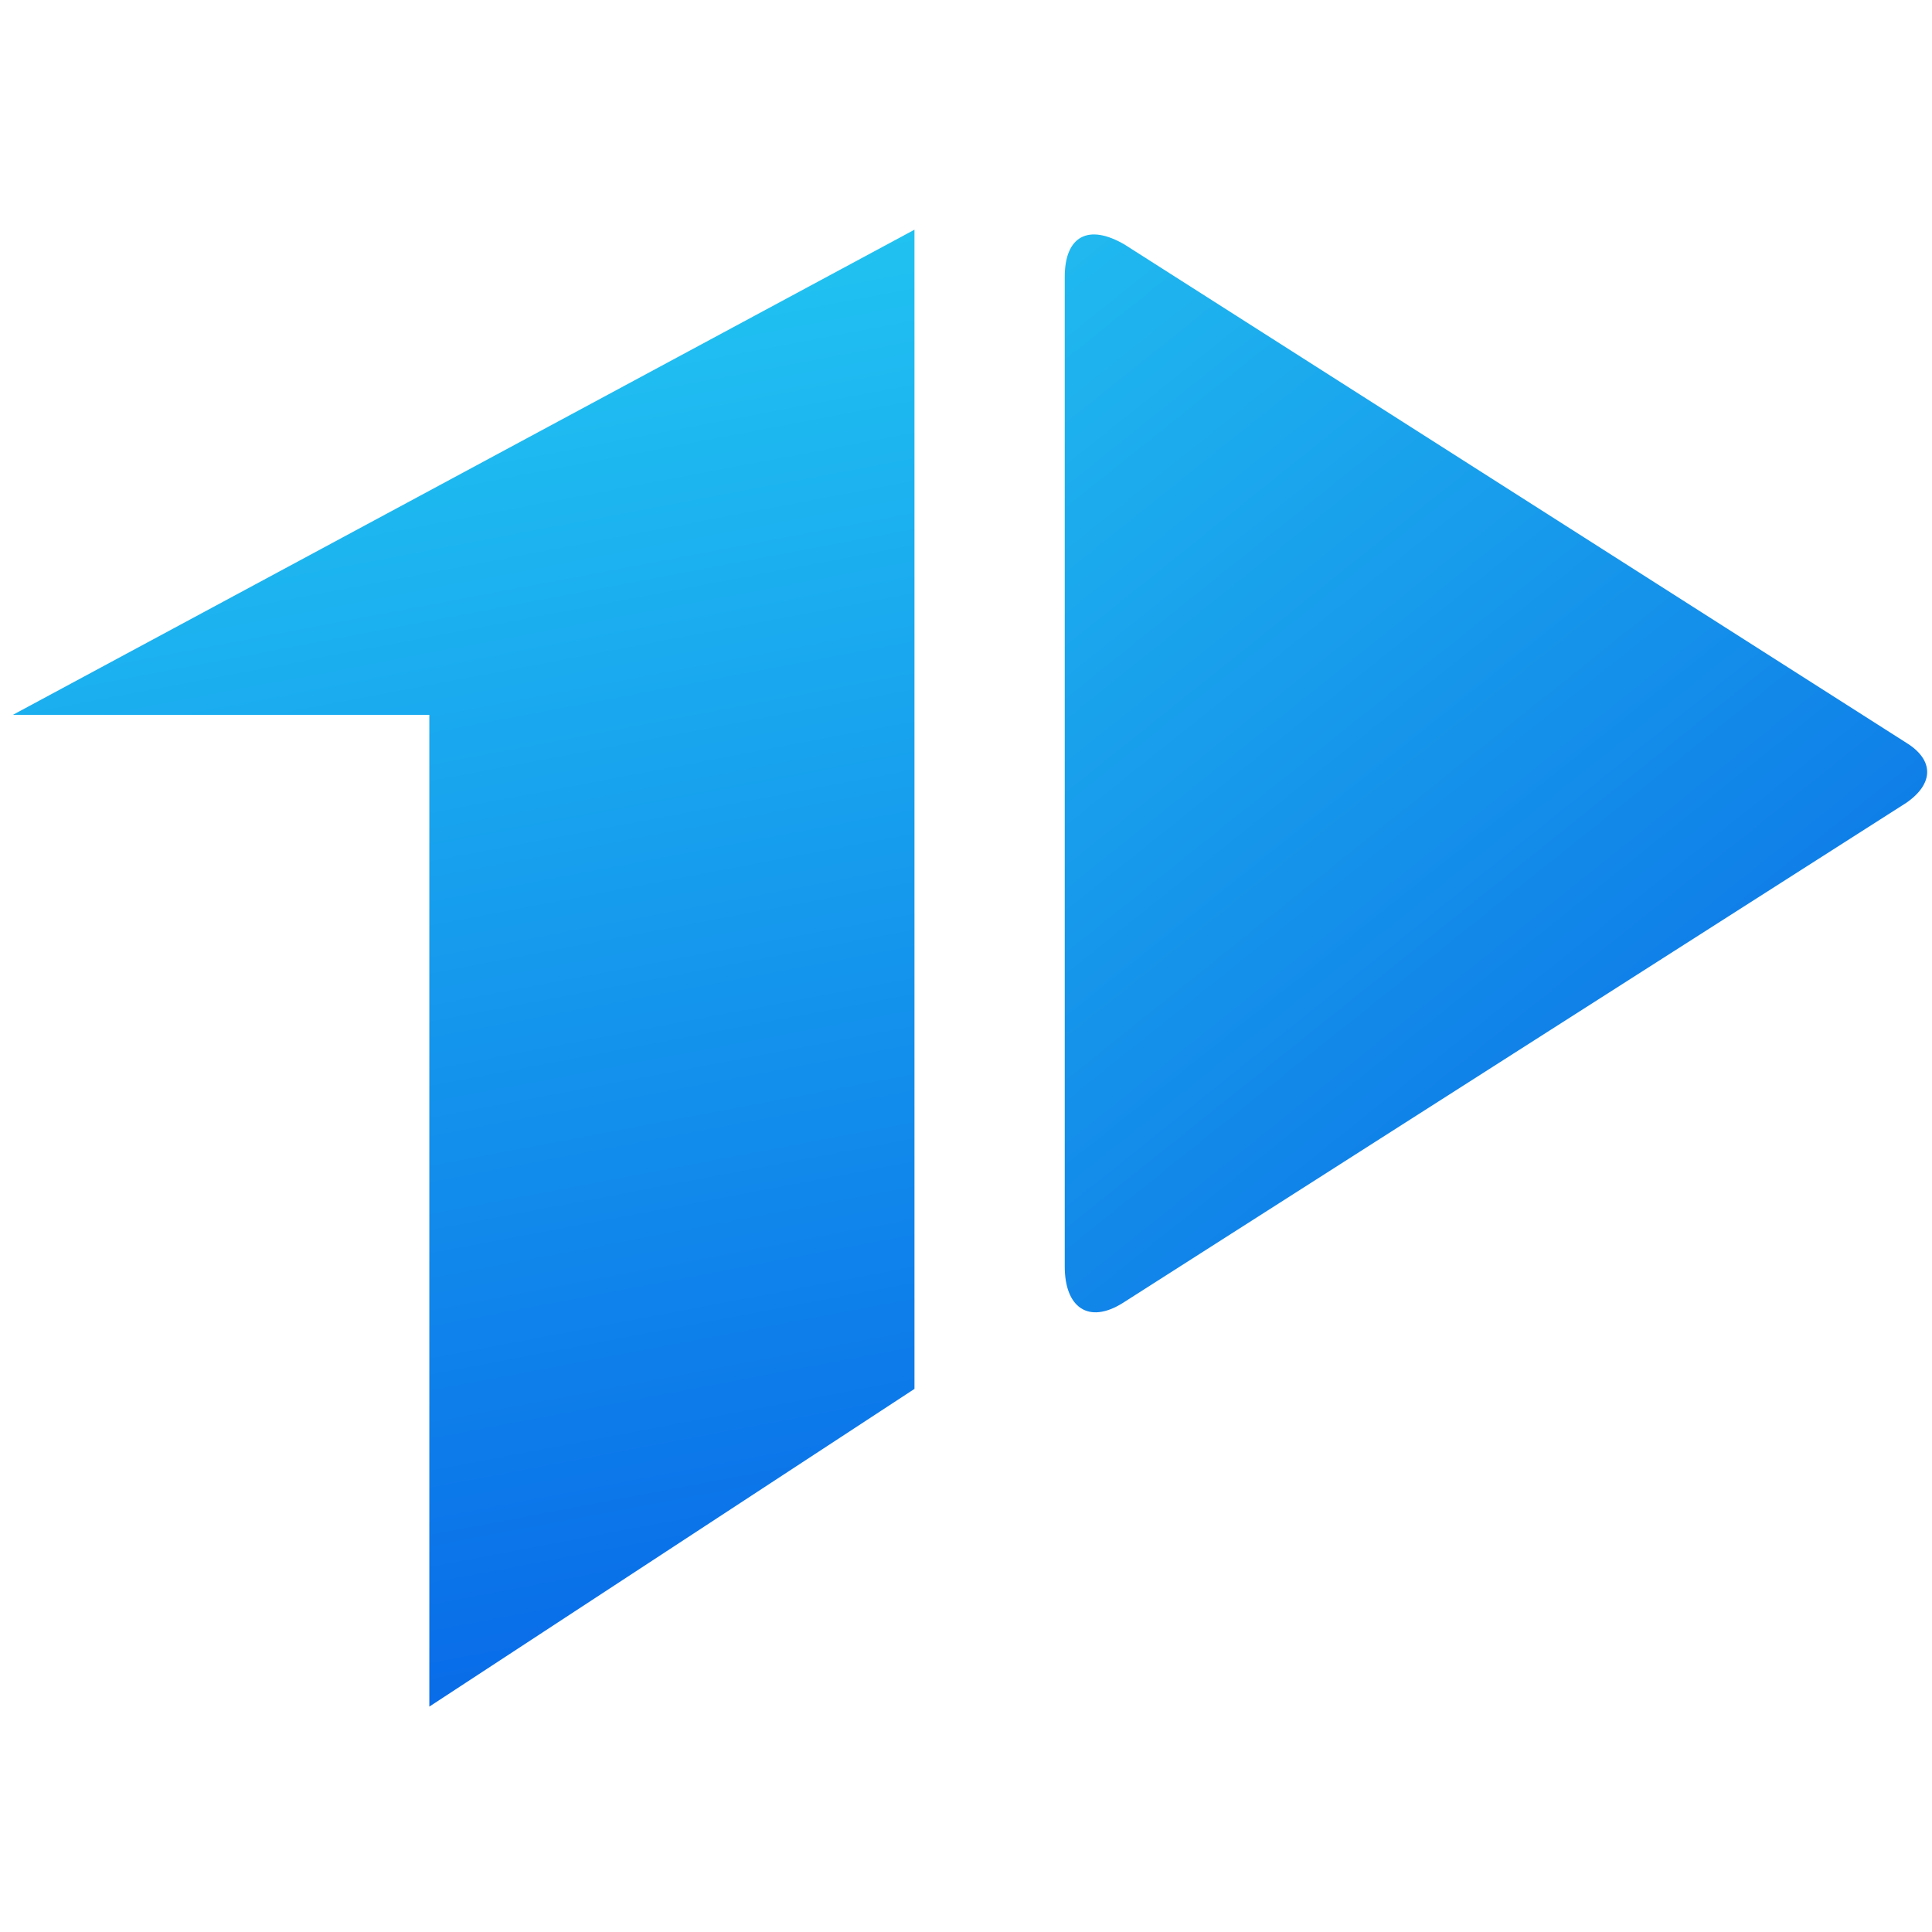
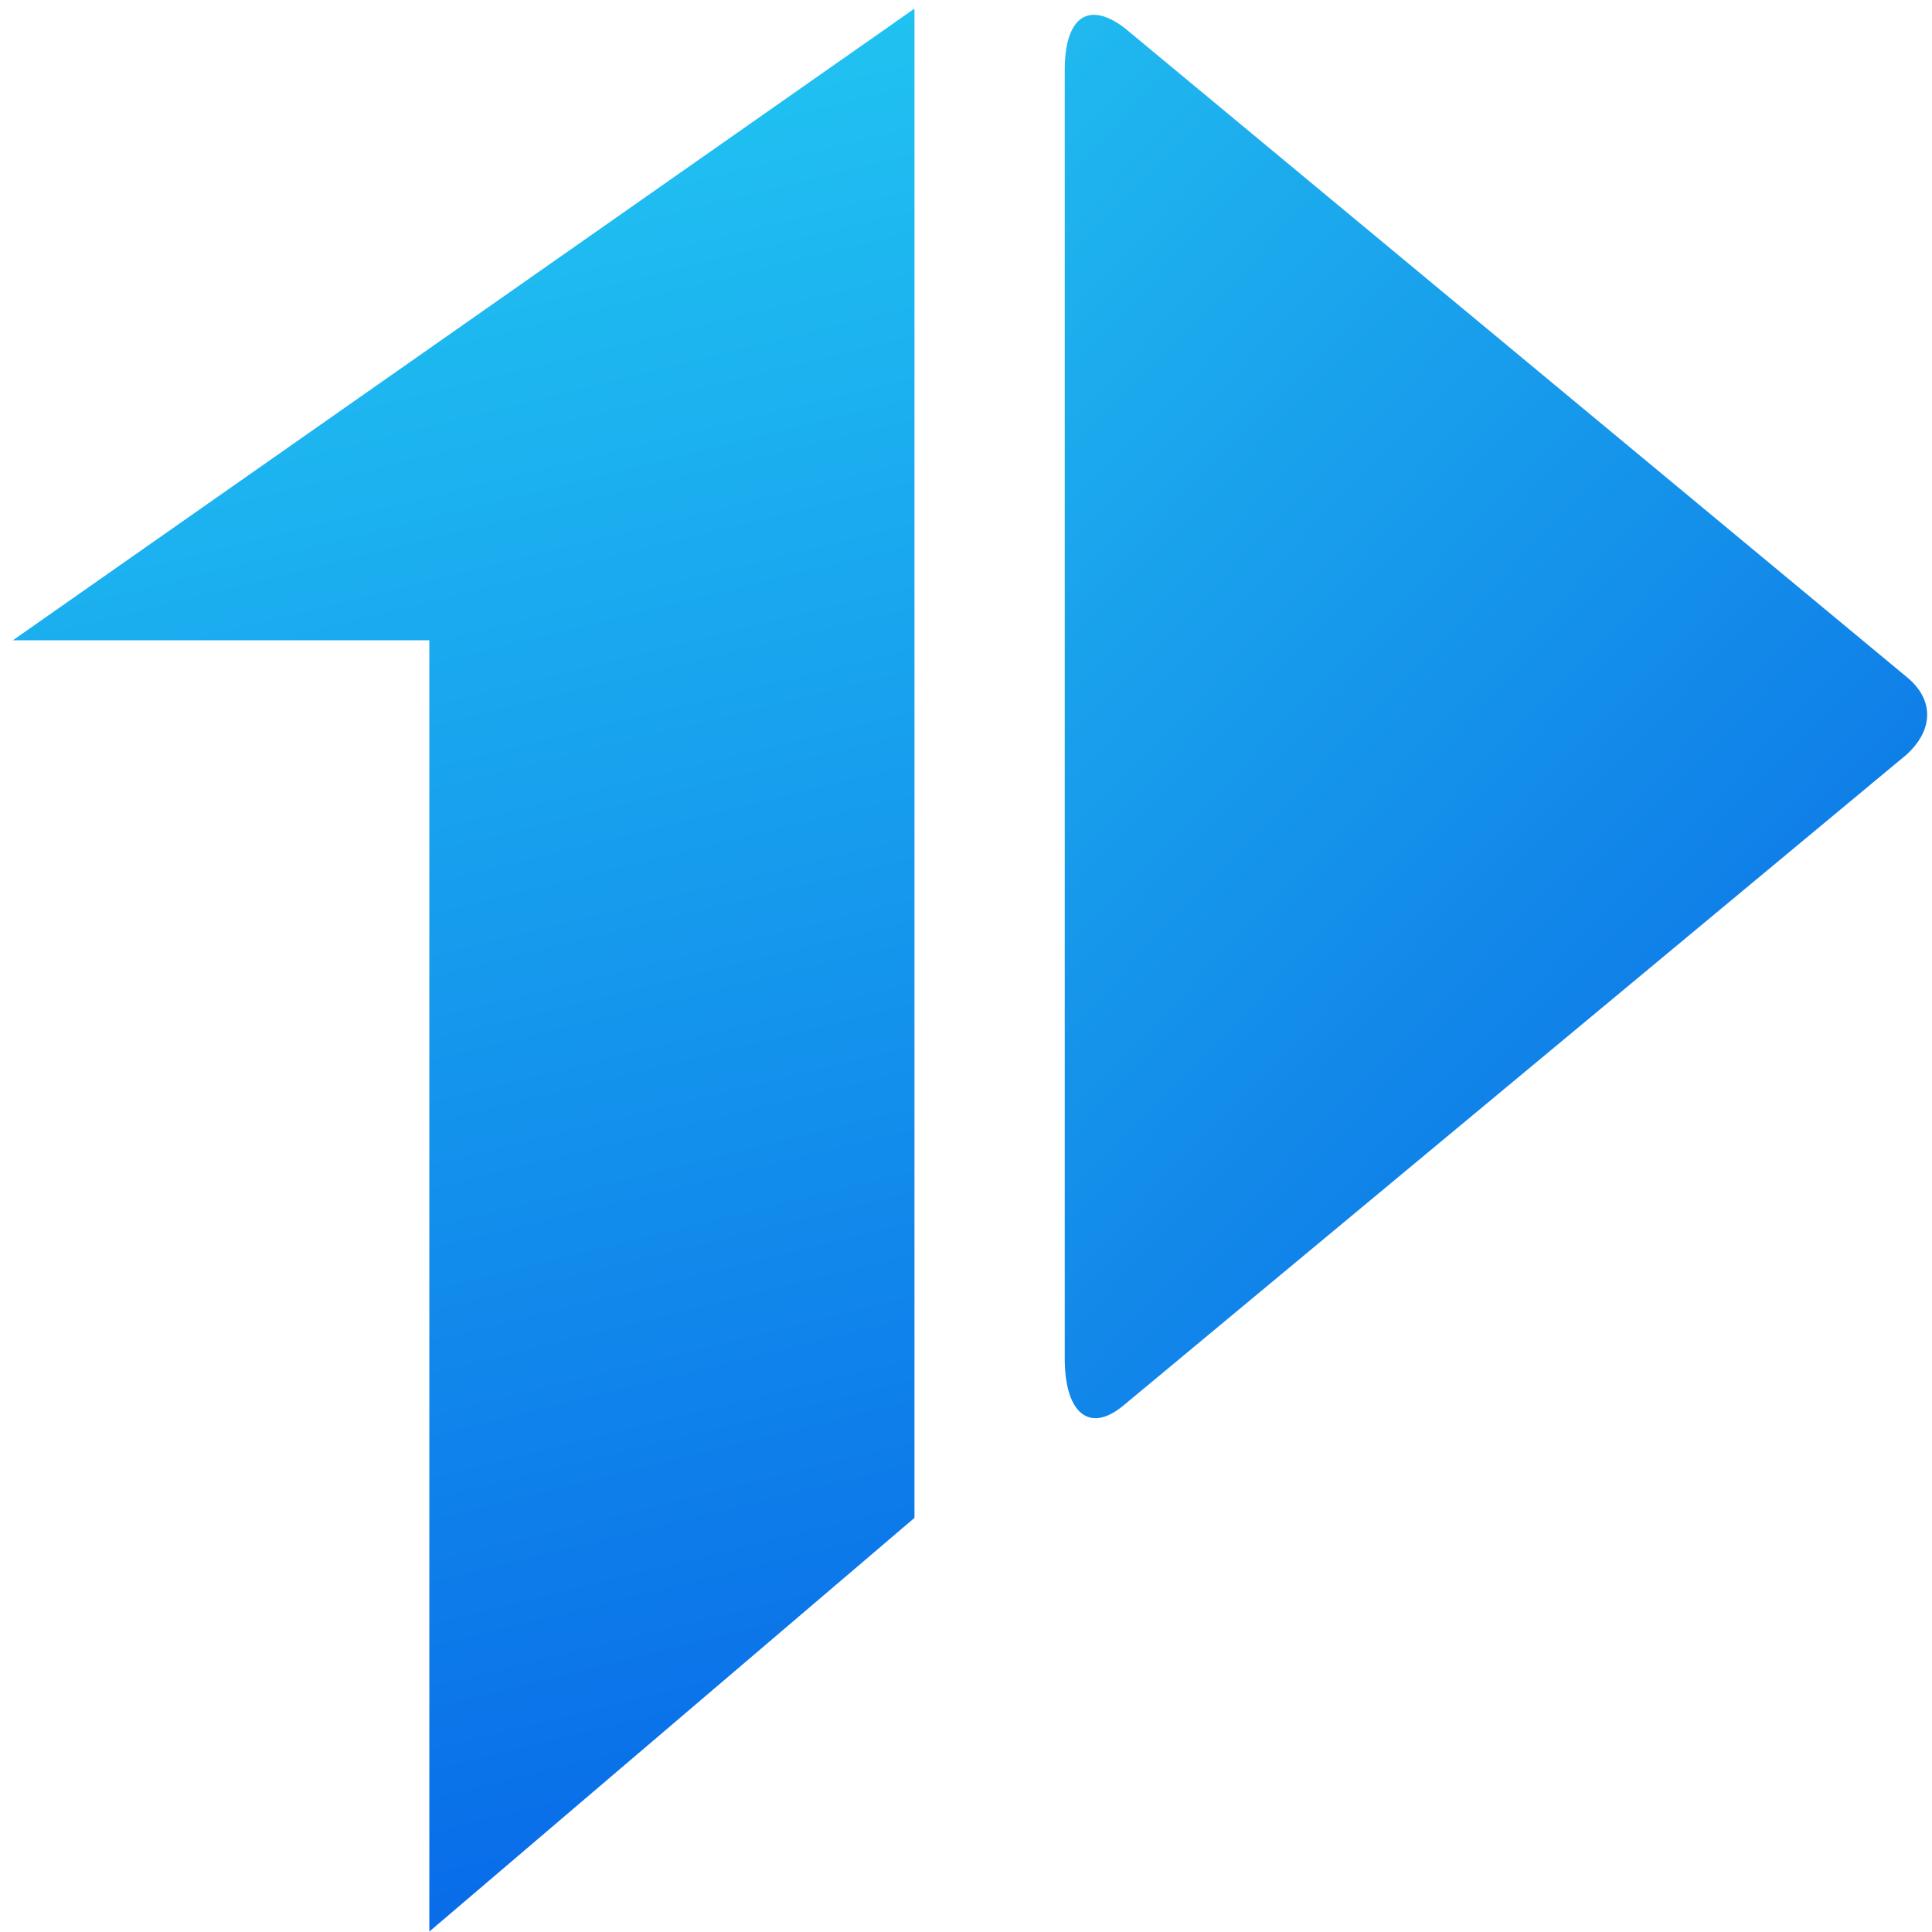
<svg xmlns="http://www.w3.org/2000/svg" viewBox="0 0 900 900" fill="none">
  <defs>
    <linearGradient id="tradepast-mark-left" x1="180" y1="110" x2="310" y2="795" gradientUnits="userSpaceOnUse">
      <stop stop-color="#22C8F2" />
      <stop offset="1" stop-color="#0869E8" />
    </linearGradient>
    <linearGradient id="tradepast-mark-right" x1="500" y1="110" x2="900" y2="610" gradientUnits="userSpaceOnUse">
      <stop stop-color="#20B9EF" />
      <stop offset="1" stop-color="#0866E5" />
    </linearGradient>
  </defs>
-   <path d="M6 333L426 107V647L200 795V333H6Z" fill="url(#tradepast-mark-left)" />
-   <path d="M496 129C496 110 507 104 524 114L888 346C901 354 901 365 888 374L523 607C507 617 496 609 496 590V129Z" fill="url(#tradepast-mark-right)" />
+   <g transform="translate(0 -135.3) scale(1 1.302)">
+     <path d="M6 333L426 107V647L200 795V333H6Z" fill="url(#tradepast-mark-left)" />
+     <path d="M496 129C496 110 507 104 524 114L888 346C901 354 901 365 888 374L523 607C507 617 496 609 496 590V129Z" fill="url(#tradepast-mark-right)" />
+   </g>
</svg>
